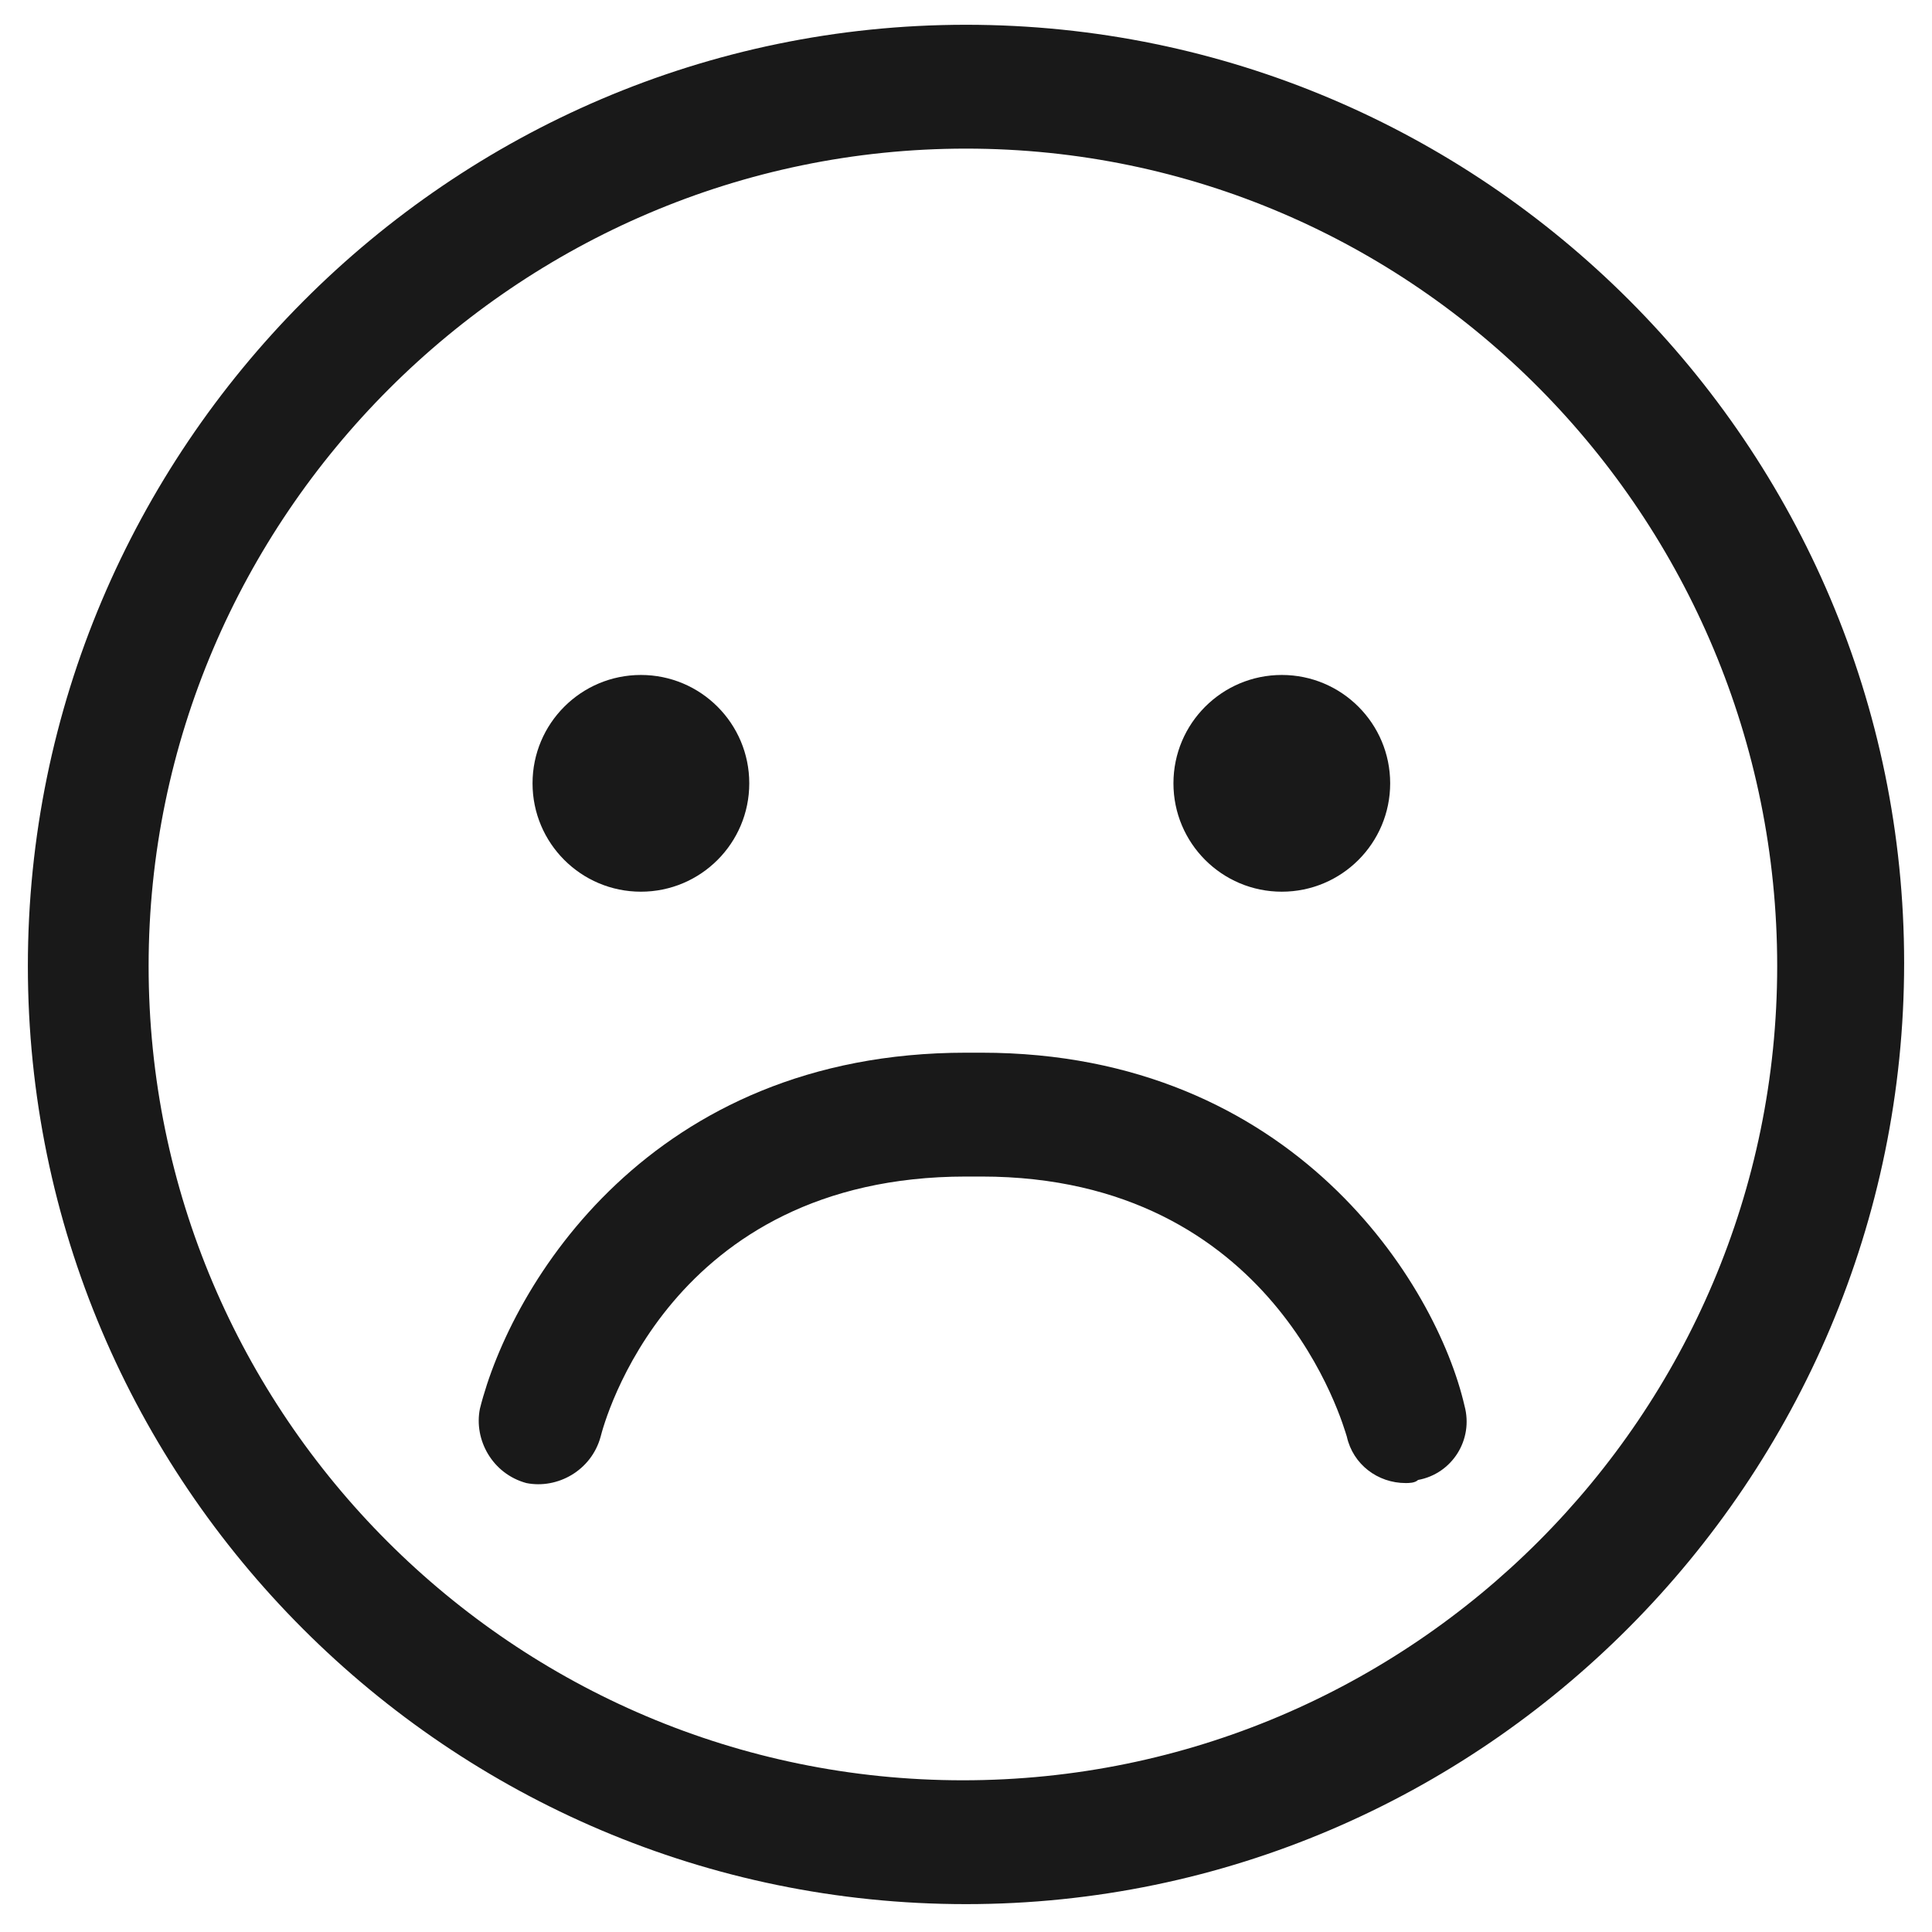
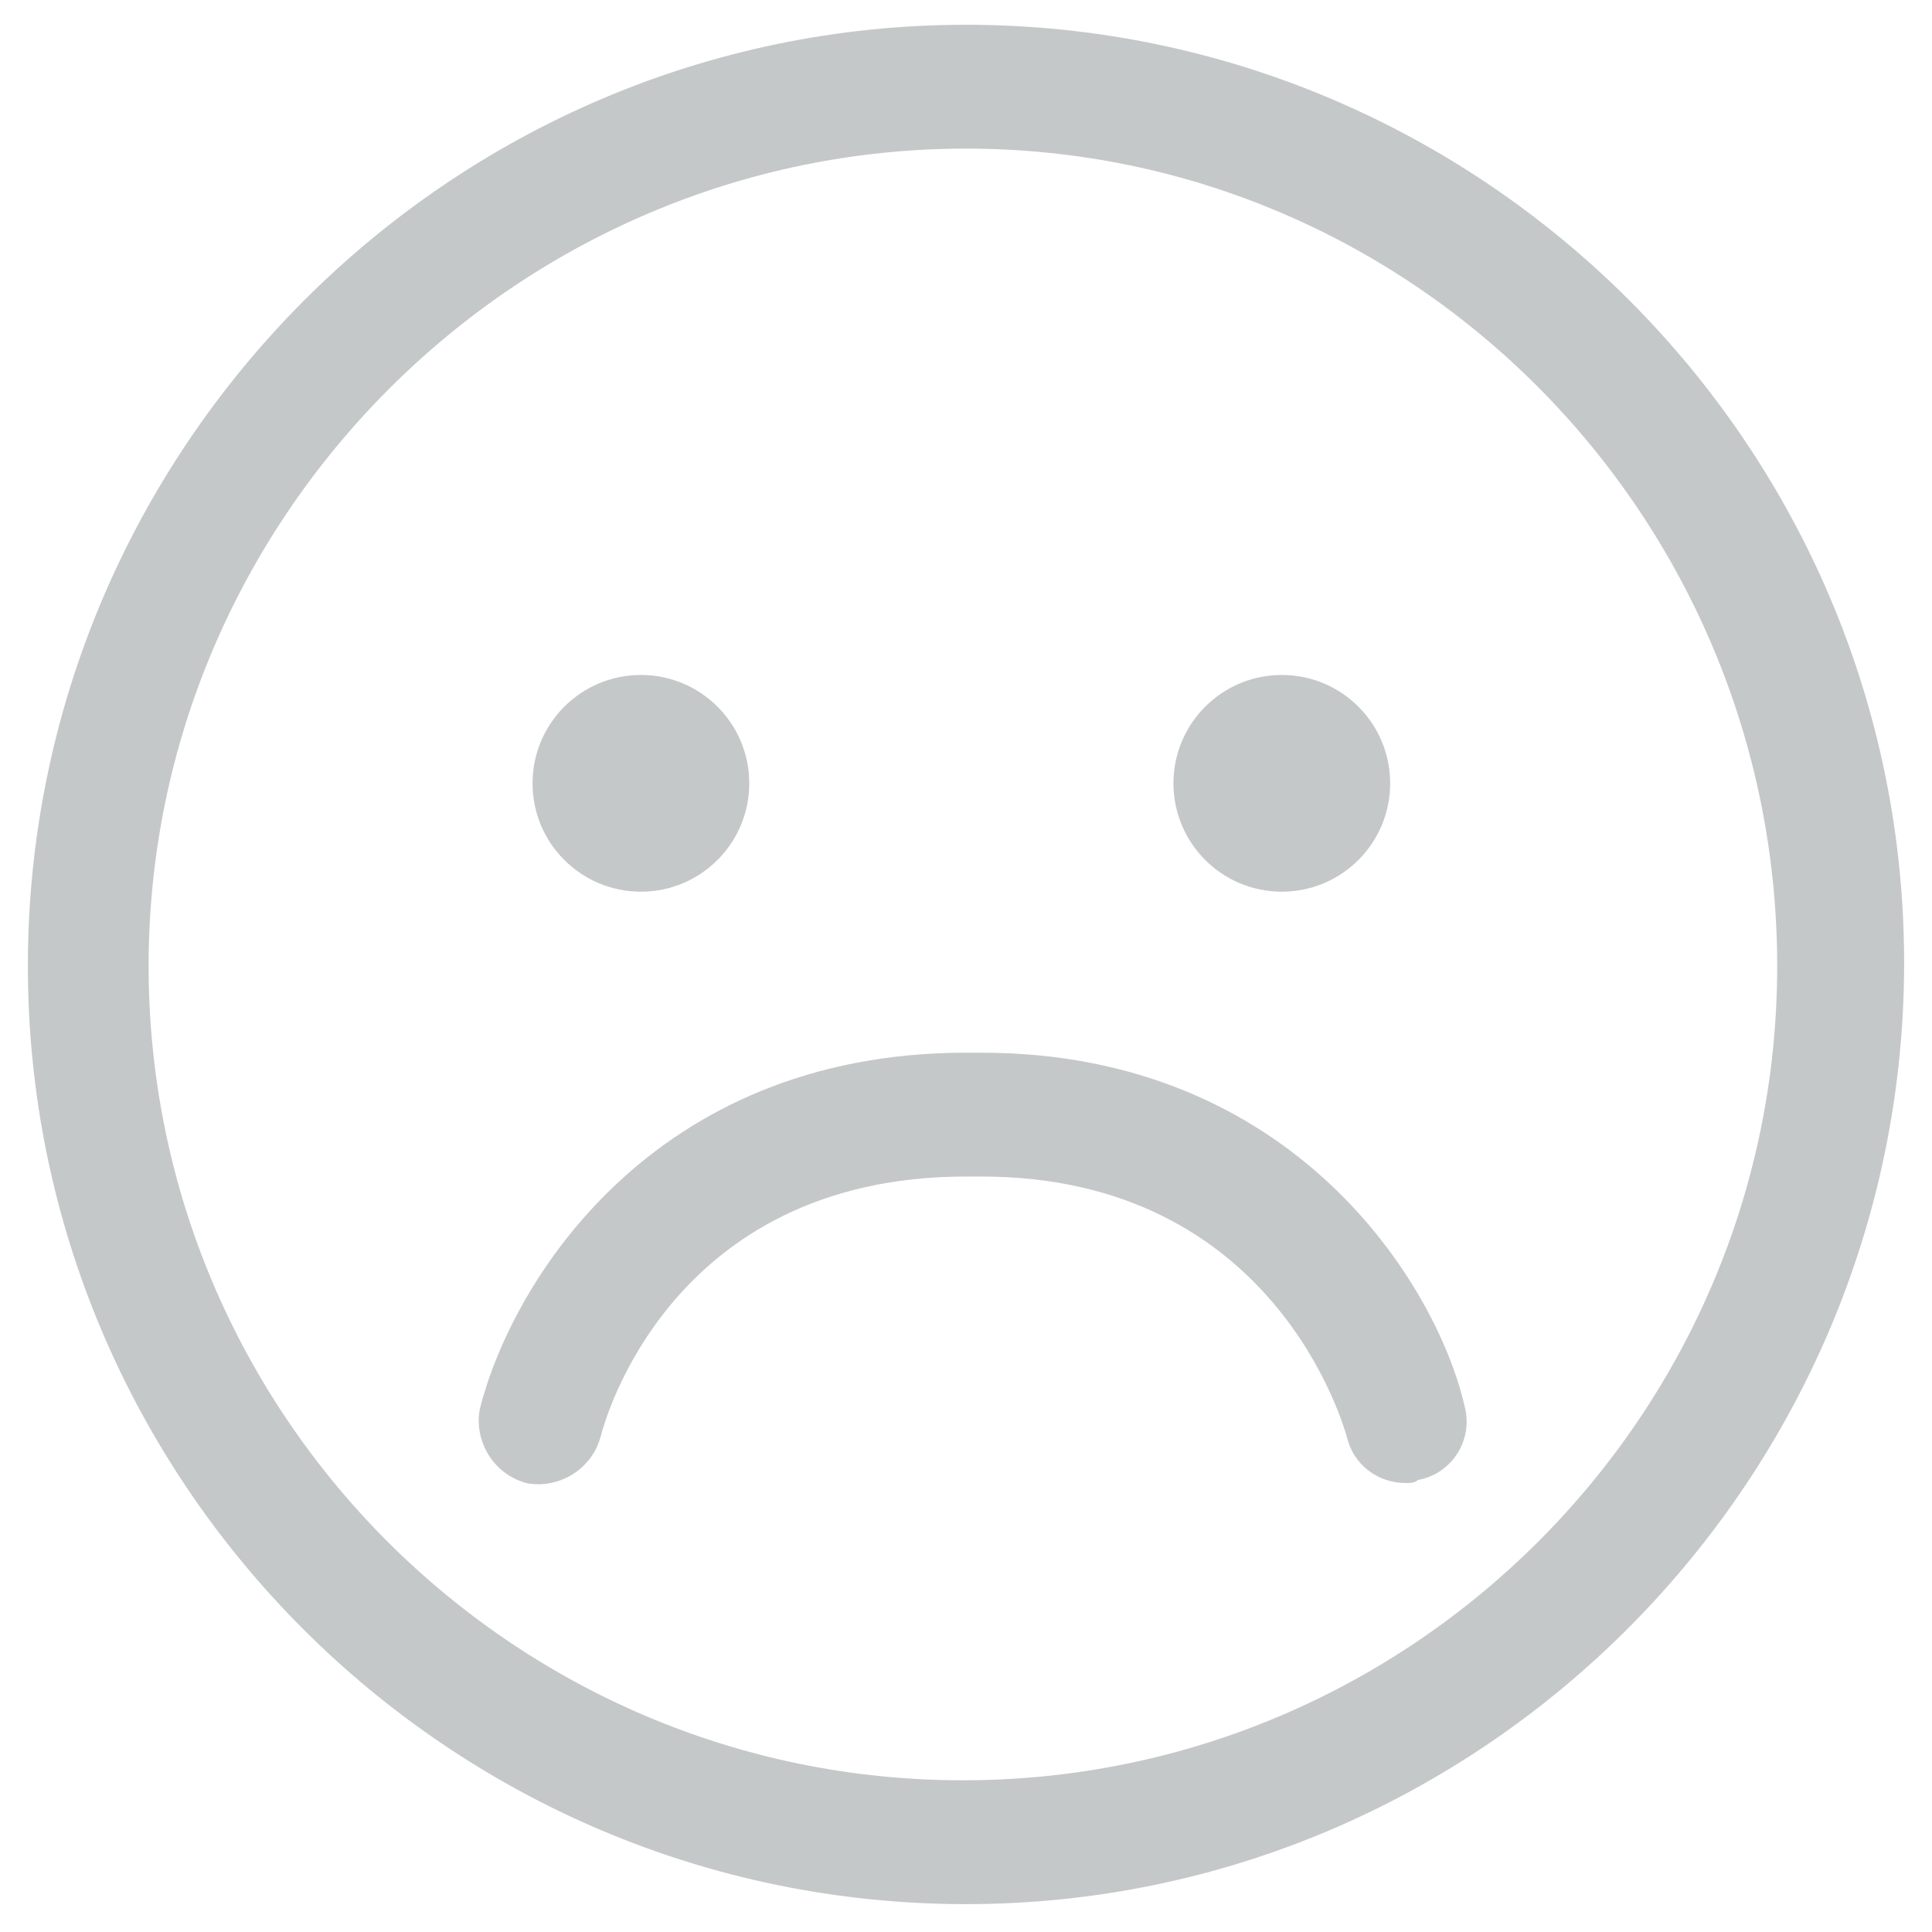
<svg xmlns="http://www.w3.org/2000/svg" version="1.1" id="Layer_1" x="0px" y="0px" viewBox="0 0 62.4 62.4" style="enable-background:new 0 0 62.4 62.4;" xml:space="preserve">
  <style type="text/css">
- 	.st0{fill:#191919;}
+ 	.st0{fill:#c5c8c9;}
</style>
  <path class="st0" d="M31.2,61.5c-16.7,0-30.3-13.6-30.3-30.3S14.5,0.8,31.2,0.8c16.7,0,30.3,13.6,30.3,30.3S47.9,61.5,31.2,61.5z   M31.2,4.8C16.7,4.8,4.8,16.7,4.8,31.2s11.8,26.3,26.3,26.3c14.5,0,26.3-11.8,26.3-26.3S45.7,4.8,31.2,4.8z" />
  <path class="st0" d="M45.4,47.9c-0.9,0-1.7-0.6-1.9-1.5c-0.1-0.3-2.3-8.4-11.8-8.4h-0.5c-9.6,0-11.7,8-11.8,8.4  c-0.3,1.1-1.4,1.7-2.4,1.5c-1.1-0.3-1.7-1.4-1.5-2.4C16.5,41.5,21,34,31.2,34h0.5c10.1,0,14.7,7.5,15.6,11.4  c0.3,1.1-0.4,2.2-1.5,2.4C45.7,47.9,45.5,47.9,45.4,47.9z" />
  <circle class="st0" cx="20.7" cy="25.3" r="3.5" />
  <circle class="st0" cx="41.4" cy="25.3" r="3.5" />
</svg>
